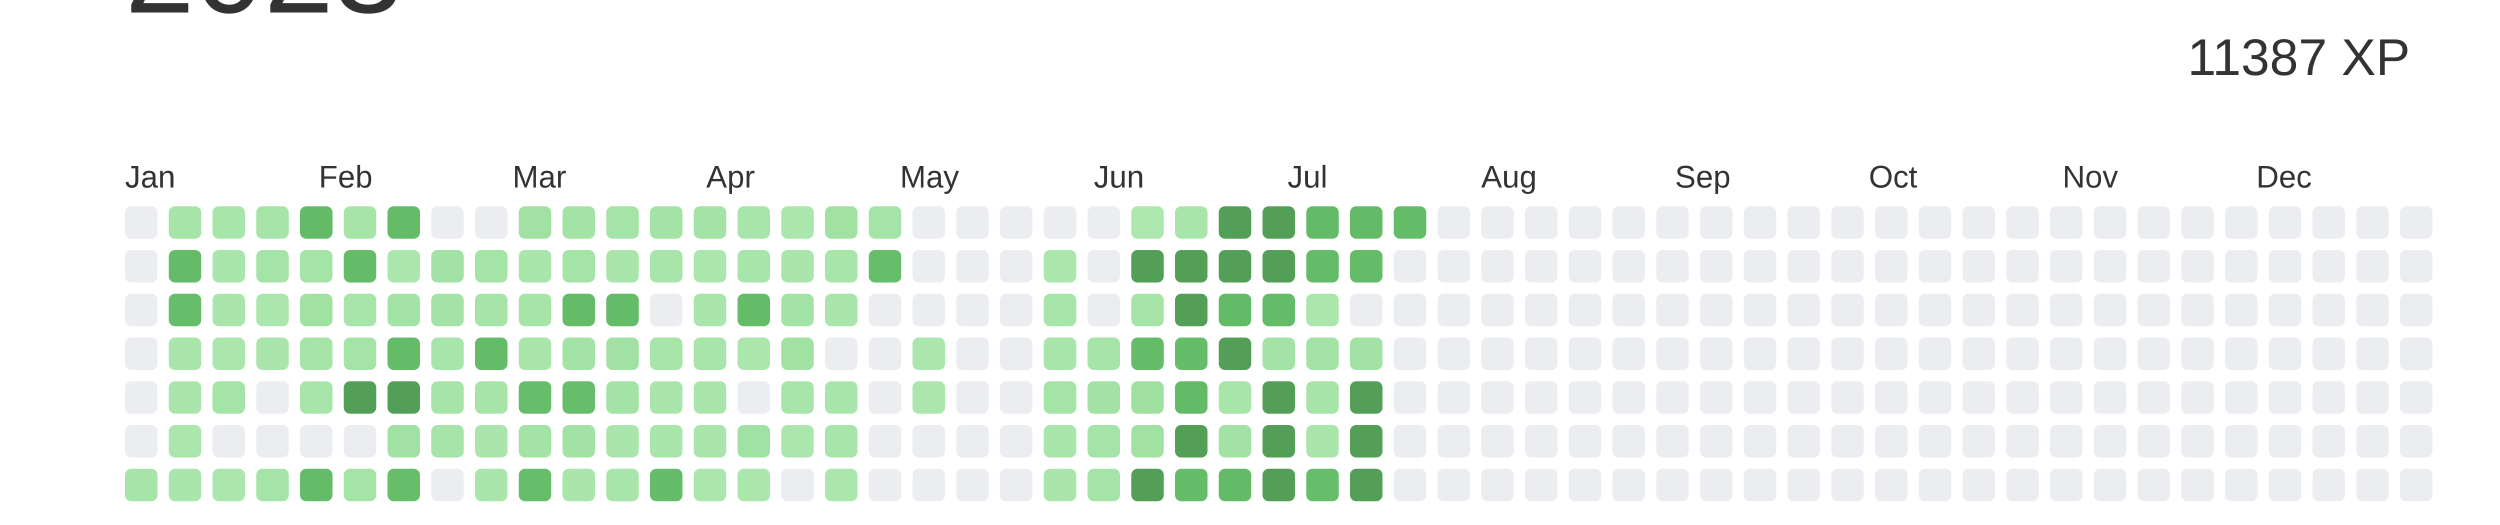
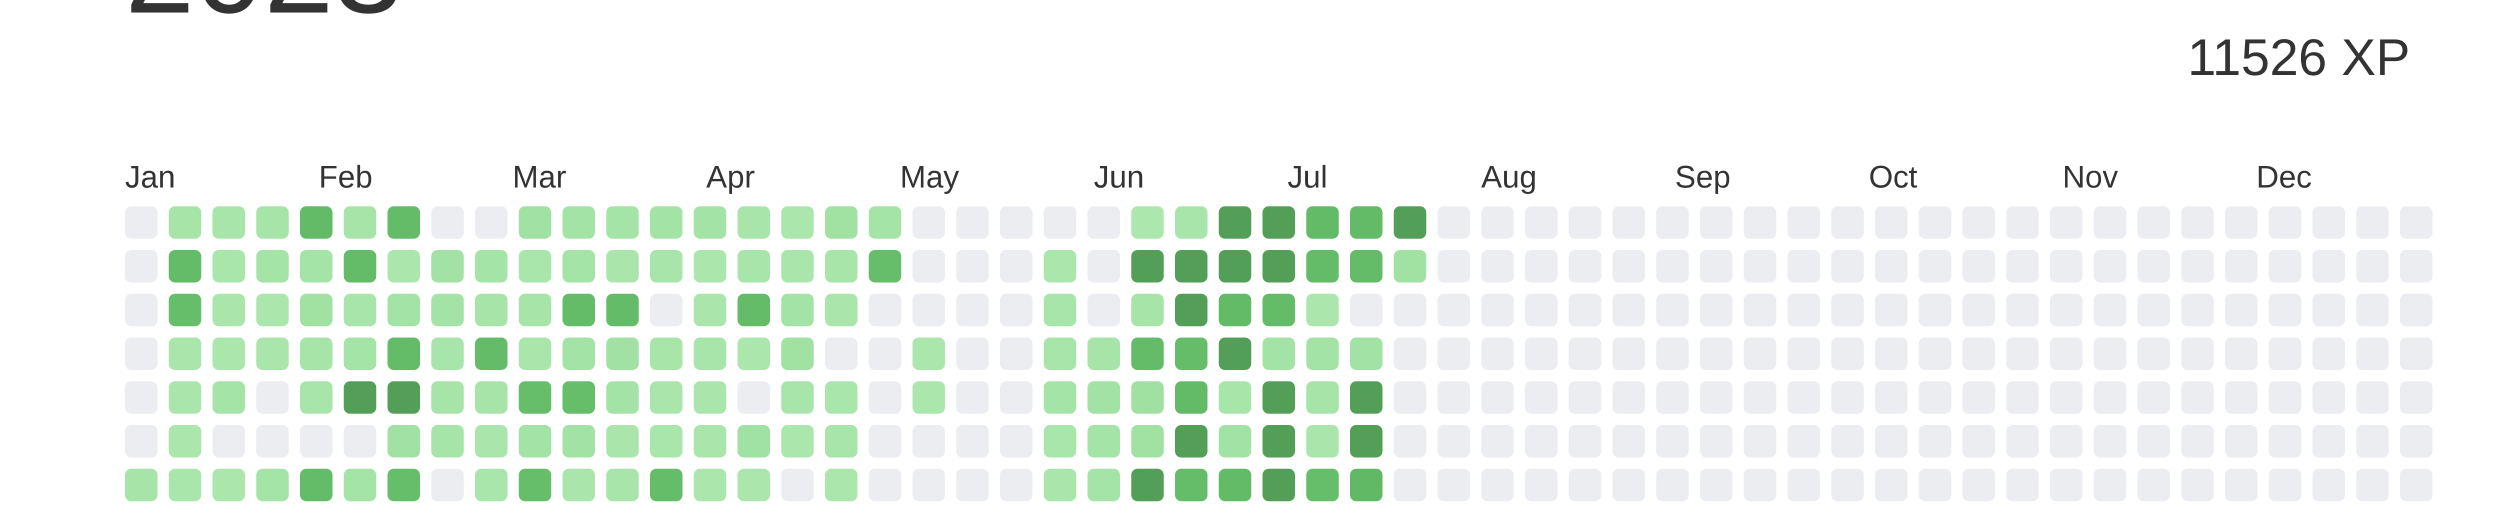
<svg xmlns="http://www.w3.org/2000/svg" baseProfile="full" height="42mm" version="1.1" viewBox="0,0,200,42" width="200mm">
  <defs />
  <rect fill="#ffffff" height="42" width="200" x="0" y="0" />
  <text alignment-baseline="hanging" fill="#333333" style="font-size:10.0px; font-family:Arial;" x="10" y="1">2023</text>
-   <text alignment-baseline="hanging" fill="#333333" style="font-size:4.125px; font-family:Arial;" x="175" y="6">11387 XP</text>
+   <text alignment-baseline="hanging" fill="#333333" style="font-size:4.125px; font-family:Arial;" x="175" y="6">11526 XP</text>
  <text fill="#333333" style="font-size:2.5px; font-family:Arial" x="10.0" y="15">Jan</text>
  <text fill="#333333" style="font-size:2.5px; font-family:Arial" x="25.5" y="15">Feb</text>
  <text fill="#333333" style="font-size:2.5px; font-family:Arial" x="41.0" y="15">Mar</text>
  <text fill="#333333" style="font-size:2.5px; font-family:Arial" x="56.5" y="15">Apr</text>
  <text fill="#333333" style="font-size:2.5px; font-family:Arial" x="72.0" y="15">May</text>
  <text fill="#333333" style="font-size:2.5px; font-family:Arial" x="87.5" y="15">Jun</text>
  <text fill="#333333" style="font-size:2.5px; font-family:Arial" x="103.0" y="15">Jul</text>
  <text fill="#333333" style="font-size:2.5px; font-family:Arial" x="118.5" y="15">Aug</text>
  <text fill="#333333" style="font-size:2.5px; font-family:Arial" x="134.0" y="15">Sep</text>
  <text fill="#333333" style="font-size:2.5px; font-family:Arial" x="149.5" y="15">Oct</text>
  <text fill="#333333" style="font-size:2.5px; font-family:Arial" x="165.0" y="15">Nov</text>
  <text fill="#333333" style="font-size:2.5px; font-family:Arial" x="180.5" y="15">Dec</text>
  <rect fill="#EBEDF0" height="2.6" rx="0.5" ry="0.5" width="2.6" x="10.0" y="16.5" />
  <rect fill="#EBEDF0" height="2.6" rx="0.5" ry="0.5" width="2.6" x="10.0" y="20.0" />
  <rect fill="#EBEDF0" height="2.6" rx="0.5" ry="0.5" width="2.6" x="10.0" y="23.5" />
  <rect fill="#EBEDF0" height="2.6" rx="0.5" ry="0.5" width="2.6" x="10.0" y="27.0" />
  <rect fill="#EBEDF0" height="2.6" rx="0.5" ry="0.5" width="2.6" x="10.0" y="30.5" />
  <rect fill="#EBEDF0" height="2.6" rx="0.5" ry="0.5" width="2.6" x="10.0" y="34.0" />
  <rect fill="#a6e4a8" height="2.6" rx="0.5" ry="0.5" width="2.6" x="10.0" y="37.5" />
  <rect fill="#a6e4a8" height="2.6" rx="0.5" ry="0.5" width="2.6" x="13.5" y="16.5" />
  <rect fill="#64bc69" height="2.6" rx="0.5" ry="0.5" width="2.6" x="13.5" y="20.0" />
  <rect fill="#66be6a" height="2.6" rx="0.5" ry="0.5" width="2.6" x="13.5" y="23.5" />
  <rect fill="#aae6ac" height="2.6" rx="0.5" ry="0.5" width="2.6" x="13.5" y="27.0" />
  <rect fill="#aae6ac" height="2.6" rx="0.5" ry="0.5" width="2.6" x="13.5" y="30.5" />
  <rect fill="#abe6ad" height="2.6" rx="0.5" ry="0.5" width="2.6" x="13.5" y="34.0" />
  <rect fill="#a9e6ab" height="2.6" rx="0.5" ry="0.5" width="2.6" x="13.5" y="37.5" />
  <rect fill="#a8e5aa" height="2.6" rx="0.5" ry="0.5" width="2.6" x="17.0" y="16.5" />
  <rect fill="#a9e6ab" height="2.6" rx="0.5" ry="0.5" width="2.6" x="17.0" y="20.0" />
  <rect fill="#aae6ac" height="2.6" rx="0.5" ry="0.5" width="2.6" x="17.0" y="23.5" />
  <rect fill="#abe6ad" height="2.6" rx="0.5" ry="0.5" width="2.6" x="17.0" y="27.0" />
  <rect fill="#a5e4a7" height="2.6" rx="0.5" ry="0.5" width="2.6" x="17.0" y="30.5" />
  <rect fill="#EBEDF0" height="2.6" rx="0.5" ry="0.5" width="2.6" x="17.0" y="34.0" />
  <rect fill="#abe6ad" height="2.6" rx="0.5" ry="0.5" width="2.6" x="17.0" y="37.5" />
  <rect fill="#a6e4a8" height="2.6" rx="0.5" ry="0.5" width="2.6" x="20.5" y="16.5" />
  <rect fill="#a5e4a7" height="2.6" rx="0.5" ry="0.5" width="2.6" x="20.5" y="20.0" />
  <rect fill="#abe6ad" height="2.6" rx="0.5" ry="0.5" width="2.6" x="20.5" y="23.5" />
  <rect fill="#aae6ac" height="2.6" rx="0.5" ry="0.5" width="2.6" x="20.5" y="27.0" />
  <rect fill="#EBEDF0" height="2.6" rx="0.5" ry="0.5" width="2.6" x="20.5" y="30.5" />
  <rect fill="#EBEDF0" height="2.6" rx="0.5" ry="0.5" width="2.6" x="20.5" y="34.0" />
  <rect fill="#a5e4a7" height="2.6" rx="0.5" ry="0.5" width="2.6" x="20.5" y="37.5" />
  <rect fill="#63bb68" height="2.6" rx="0.5" ry="0.5" width="2.6" x="24.0" y="16.5" />
  <rect fill="#a5e4a7" height="2.6" rx="0.5" ry="0.5" width="2.6" x="24.0" y="20.0" />
  <rect fill="#a1e2a3" height="2.6" rx="0.5" ry="0.5" width="2.6" x="24.0" y="23.5" />
  <rect fill="#a6e4a8" height="2.6" rx="0.5" ry="0.5" width="2.6" x="24.0" y="27.0" />
  <rect fill="#a8e5aa" height="2.6" rx="0.5" ry="0.5" width="2.6" x="24.0" y="30.5" />
  <rect fill="#EBEDF0" height="2.6" rx="0.5" ry="0.5" width="2.6" x="24.0" y="34.0" />
  <rect fill="#64bc68" height="2.6" rx="0.5" ry="0.5" width="2.6" x="24.0" y="37.5" />
  <rect fill="#a6e4a8" height="2.6" rx="0.5" ry="0.5" width="2.6" x="27.5" y="16.5" />
  <rect fill="#64bc69" height="2.6" rx="0.5" ry="0.5" width="2.6" x="27.5" y="20.0" />
  <rect fill="#a8e5aa" height="2.6" rx="0.5" ry="0.5" width="2.6" x="27.5" y="23.5" />
  <rect fill="#a5e4a7" height="2.6" rx="0.5" ry="0.5" width="2.6" x="27.5" y="27.0" />
  <rect fill="#549F57" height="2.6" rx="0.5" ry="0.5" width="2.6" x="27.5" y="30.5" />
  <rect fill="#EBEDF0" height="2.6" rx="0.5" ry="0.5" width="2.6" x="27.5" y="34.0" />
  <rect fill="#a5e4a7" height="2.6" rx="0.5" ry="0.5" width="2.6" x="27.5" y="37.5" />
  <rect fill="#64bc68" height="2.6" rx="0.5" ry="0.5" width="2.6" x="31.0" y="16.5" />
  <rect fill="#abe6ad" height="2.6" rx="0.5" ry="0.5" width="2.6" x="31.0" y="20.0" />
  <rect fill="#a3e3a5" height="2.6" rx="0.5" ry="0.5" width="2.6" x="31.0" y="23.5" />
  <rect fill="#64bb68" height="2.6" rx="0.5" ry="0.5" width="2.6" x="31.0" y="27.0" />
  <rect fill="#549F57" height="2.6" rx="0.5" ry="0.5" width="2.6" x="31.0" y="30.5" />
  <rect fill="#a1e2a4" height="2.6" rx="0.5" ry="0.5" width="2.6" x="31.0" y="34.0" />
  <rect fill="#66be6b" height="2.6" rx="0.5" ry="0.5" width="2.6" x="31.0" y="37.5" />
  <rect fill="#EBEDF0" height="2.6" rx="0.5" ry="0.5" width="2.6" x="34.5" y="16.5" />
  <rect fill="#a2e2a4" height="2.6" rx="0.5" ry="0.5" width="2.6" x="34.5" y="20.0" />
  <rect fill="#a3e3a5" height="2.6" rx="0.5" ry="0.5" width="2.6" x="34.5" y="23.5" />
  <rect fill="#a8e5aa" height="2.6" rx="0.5" ry="0.5" width="2.6" x="34.5" y="27.0" />
  <rect fill="#a6e4a8" height="2.6" rx="0.5" ry="0.5" width="2.6" x="34.5" y="30.5" />
  <rect fill="#a6e4a8" height="2.6" rx="0.5" ry="0.5" width="2.6" x="34.5" y="34.0" />
  <rect fill="#EBEDF0" height="2.6" rx="0.5" ry="0.5" width="2.6" x="34.5" y="37.5" />
  <rect fill="#EBEDF0" height="2.6" rx="0.5" ry="0.5" width="2.6" x="38.0" y="16.5" />
  <rect fill="#a5e4a7" height="2.6" rx="0.5" ry="0.5" width="2.6" x="38.0" y="20.0" />
  <rect fill="#a6e4a8" height="2.6" rx="0.5" ry="0.5" width="2.6" x="38.0" y="23.5" />
  <rect fill="#64bc69" height="2.6" rx="0.5" ry="0.5" width="2.6" x="38.0" y="27.0" />
  <rect fill="#a6e4a8" height="2.6" rx="0.5" ry="0.5" width="2.6" x="38.0" y="30.5" />
  <rect fill="#aae6ac" height="2.6" rx="0.5" ry="0.5" width="2.6" x="38.0" y="34.0" />
  <rect fill="#a9e6ab" height="2.6" rx="0.5" ry="0.5" width="2.6" x="38.0" y="37.5" />
  <rect fill="#a1e2a4" height="2.6" rx="0.5" ry="0.5" width="2.6" x="41.5" y="16.5" />
  <rect fill="#a9e6ab" height="2.6" rx="0.5" ry="0.5" width="2.6" x="41.5" y="20.0" />
  <rect fill="#a6e4a8" height="2.6" rx="0.5" ry="0.5" width="2.6" x="41.5" y="23.5" />
  <rect fill="#aae6ac" height="2.6" rx="0.5" ry="0.5" width="2.6" x="41.5" y="27.0" />
  <rect fill="#66bd6a" height="2.6" rx="0.5" ry="0.5" width="2.6" x="41.5" y="30.5" />
  <rect fill="#a3e3a5" height="2.6" rx="0.5" ry="0.5" width="2.6" x="41.5" y="34.0" />
  <rect fill="#66be6a" height="2.6" rx="0.5" ry="0.5" width="2.6" x="41.5" y="37.5" />
  <rect fill="#a3e3a6" height="2.6" rx="0.5" ry="0.5" width="2.6" x="45.0" y="16.5" />
  <rect fill="#a5e4a7" height="2.6" rx="0.5" ry="0.5" width="2.6" x="45.0" y="20.0" />
  <rect fill="#64bc68" height="2.6" rx="0.5" ry="0.5" width="2.6" x="45.0" y="23.5" />
  <rect fill="#a4e3a6" height="2.6" rx="0.5" ry="0.5" width="2.6" x="45.0" y="27.0" />
  <rect fill="#66be6b" height="2.6" rx="0.5" ry="0.5" width="2.6" x="45.0" y="30.5" />
  <rect fill="#a2e2a4" height="2.6" rx="0.5" ry="0.5" width="2.6" x="45.0" y="34.0" />
  <rect fill="#aae6ac" height="2.6" rx="0.5" ry="0.5" width="2.6" x="45.0" y="37.5" />
  <rect fill="#a5e4a7" height="2.6" rx="0.5" ry="0.5" width="2.6" x="48.5" y="16.5" />
  <rect fill="#aae6ac" height="2.6" rx="0.5" ry="0.5" width="2.6" x="48.5" y="20.0" />
  <rect fill="#64bc69" height="2.6" rx="0.5" ry="0.5" width="2.6" x="48.5" y="23.5" />
  <rect fill="#a1e2a4" height="2.6" rx="0.5" ry="0.5" width="2.6" x="48.5" y="27.0" />
  <rect fill="#a4e3a6" height="2.6" rx="0.5" ry="0.5" width="2.6" x="48.5" y="30.5" />
  <rect fill="#aae6ac" height="2.6" rx="0.5" ry="0.5" width="2.6" x="48.5" y="34.0" />
  <rect fill="#a8e5aa" height="2.6" rx="0.5" ry="0.5" width="2.6" x="48.5" y="37.5" />
  <rect fill="#a4e3a6" height="2.6" rx="0.5" ry="0.5" width="2.6" x="52.0" y="16.5" />
  <rect fill="#a8e5aa" height="2.6" rx="0.5" ry="0.5" width="2.6" x="52.0" y="20.0" />
  <rect fill="#EBEDF0" height="2.6" rx="0.5" ry="0.5" width="2.6" x="52.0" y="23.5" />
  <rect fill="#a7e5a9" height="2.6" rx="0.5" ry="0.5" width="2.6" x="52.0" y="27.0" />
  <rect fill="#aae6ac" height="2.6" rx="0.5" ry="0.5" width="2.6" x="52.0" y="30.5" />
  <rect fill="#a9e6ab" height="2.6" rx="0.5" ry="0.5" width="2.6" x="52.0" y="34.0" />
  <rect fill="#65bd69" height="2.6" rx="0.5" ry="0.5" width="2.6" x="52.0" y="37.5" />
  <rect fill="#a3e3a5" height="2.6" rx="0.5" ry="0.5" width="2.6" x="55.5" y="16.5" />
  <rect fill="#abe6ad" height="2.6" rx="0.5" ry="0.5" width="2.6" x="55.5" y="20.0" />
  <rect fill="#aae6ac" height="2.6" rx="0.5" ry="0.5" width="2.6" x="55.5" y="23.5" />
  <rect fill="#a8e5ab" height="2.6" rx="0.5" ry="0.5" width="2.6" x="55.5" y="27.0" />
  <rect fill="#aae6ac" height="2.6" rx="0.5" ry="0.5" width="2.6" x="55.5" y="30.5" />
  <rect fill="#aae6ac" height="2.6" rx="0.5" ry="0.5" width="2.6" x="55.5" y="34.0" />
  <rect fill="#abe6ad" height="2.6" rx="0.5" ry="0.5" width="2.6" x="55.5" y="37.5" />
  <rect fill="#a8e5aa" height="2.6" rx="0.5" ry="0.5" width="2.6" x="59.0" y="16.5" />
  <rect fill="#a8e5aa" height="2.6" rx="0.5" ry="0.5" width="2.6" x="59.0" y="20.0" />
  <rect fill="#64bc69" height="2.6" rx="0.5" ry="0.5" width="2.6" x="59.0" y="23.5" />
  <rect fill="#abe6ad" height="2.6" rx="0.5" ry="0.5" width="2.6" x="59.0" y="27.0" />
  <rect fill="#EBEDF0" height="2.6" rx="0.5" ry="0.5" width="2.6" x="59.0" y="30.5" />
  <rect fill="#a0e2a3" height="2.6" rx="0.5" ry="0.5" width="2.6" x="59.0" y="34.0" />
  <rect fill="#abe6ad" height="2.6" rx="0.5" ry="0.5" width="2.6" x="59.0" y="37.5" />
  <rect fill="#abe6ad" height="2.6" rx="0.5" ry="0.5" width="2.6" x="62.5" y="16.5" />
  <rect fill="#aae6ac" height="2.6" rx="0.5" ry="0.5" width="2.6" x="62.5" y="20.0" />
  <rect fill="#a4e3a6" height="2.6" rx="0.5" ry="0.5" width="2.6" x="62.5" y="23.5" />
  <rect fill="#a1e2a3" height="2.6" rx="0.5" ry="0.5" width="2.6" x="62.5" y="27.0" />
  <rect fill="#a8e5aa" height="2.6" rx="0.5" ry="0.5" width="2.6" x="62.5" y="30.5" />
  <rect fill="#abe7ad" height="2.6" rx="0.5" ry="0.5" width="2.6" x="62.5" y="34.0" />
  <rect fill="#EBEDF0" height="2.6" rx="0.5" ry="0.5" width="2.6" x="62.5" y="37.5" />
  <rect fill="#a1e2a3" height="2.6" rx="0.5" ry="0.5" width="2.6" x="66.0" y="16.5" />
  <rect fill="#a7e5a9" height="2.6" rx="0.5" ry="0.5" width="2.6" x="66.0" y="20.0" />
  <rect fill="#aae6ac" height="2.6" rx="0.5" ry="0.5" width="2.6" x="66.0" y="23.5" />
  <rect fill="#EBEDF0" height="2.6" rx="0.5" ry="0.5" width="2.6" x="66.0" y="27.0" />
  <rect fill="#a9e6ab" height="2.6" rx="0.5" ry="0.5" width="2.6" x="66.0" y="30.5" />
  <rect fill="#a8e5ab" height="2.6" rx="0.5" ry="0.5" width="2.6" x="66.0" y="34.0" />
  <rect fill="#abe7ad" height="2.6" rx="0.5" ry="0.5" width="2.6" x="66.0" y="37.5" />
  <rect fill="#a5e4a7" height="2.6" rx="0.5" ry="0.5" width="2.6" x="69.5" y="16.5" />
  <rect fill="#66be6b" height="2.6" rx="0.5" ry="0.5" width="2.6" x="69.5" y="20.0" />
  <rect fill="#EBEDF0" height="2.6" rx="0.5" ry="0.5" width="2.6" x="69.5" y="23.5" />
  <rect fill="#EBEDF0" height="2.6" rx="0.5" ry="0.5" width="2.6" x="69.5" y="27.0" />
  <rect fill="#EBEDF0" height="2.6" rx="0.5" ry="0.5" width="2.6" x="69.5" y="30.5" />
  <rect fill="#EBEDF0" height="2.6" rx="0.5" ry="0.5" width="2.6" x="69.5" y="34.0" />
  <rect fill="#EBEDF0" height="2.6" rx="0.5" ry="0.5" width="2.6" x="69.5" y="37.5" />
  <rect fill="#EBEDF0" height="2.6" rx="0.5" ry="0.5" width="2.6" x="73.0" y="16.5" />
  <rect fill="#EBEDF0" height="2.6" rx="0.5" ry="0.5" width="2.6" x="73.0" y="20.0" />
  <rect fill="#EBEDF0" height="2.6" rx="0.5" ry="0.5" width="2.6" x="73.0" y="23.5" />
  <rect fill="#abe6ad" height="2.6" rx="0.5" ry="0.5" width="2.6" x="73.0" y="27.0" />
  <rect fill="#abe6ad" height="2.6" rx="0.5" ry="0.5" width="2.6" x="73.0" y="30.5" />
  <rect fill="#EBEDF0" height="2.6" rx="0.5" ry="0.5" width="2.6" x="73.0" y="34.0" />
  <rect fill="#EBEDF0" height="2.6" rx="0.5" ry="0.5" width="2.6" x="73.0" y="37.5" />
  <rect fill="#EBEDF0" height="2.6" rx="0.5" ry="0.5" width="2.6" x="76.5" y="16.5" />
  <rect fill="#EBEDF0" height="2.6" rx="0.5" ry="0.5" width="2.6" x="76.5" y="20.0" />
  <rect fill="#EBEDF0" height="2.6" rx="0.5" ry="0.5" width="2.6" x="76.5" y="23.5" />
  <rect fill="#EBEDF0" height="2.6" rx="0.5" ry="0.5" width="2.6" x="76.5" y="27.0" />
  <rect fill="#EBEDF0" height="2.6" rx="0.5" ry="0.5" width="2.6" x="76.5" y="30.5" />
  <rect fill="#EBEDF0" height="2.6" rx="0.5" ry="0.5" width="2.6" x="76.5" y="34.0" />
  <rect fill="#EBEDF0" height="2.6" rx="0.5" ry="0.5" width="2.6" x="76.5" y="37.5" />
  <rect fill="#EBEDF0" height="2.6" rx="0.5" ry="0.5" width="2.6" x="80.0" y="16.5" />
  <rect fill="#EBEDF0" height="2.6" rx="0.5" ry="0.5" width="2.6" x="80.0" y="20.0" />
  <rect fill="#EBEDF0" height="2.6" rx="0.5" ry="0.5" width="2.6" x="80.0" y="23.5" />
  <rect fill="#EBEDF0" height="2.6" rx="0.5" ry="0.5" width="2.6" x="80.0" y="27.0" />
  <rect fill="#EBEDF0" height="2.6" rx="0.5" ry="0.5" width="2.6" x="80.0" y="30.5" />
  <rect fill="#EBEDF0" height="2.6" rx="0.5" ry="0.5" width="2.6" x="80.0" y="34.0" />
  <rect fill="#EBEDF0" height="2.6" rx="0.5" ry="0.5" width="2.6" x="80.0" y="37.5" />
  <rect fill="#EBEDF0" height="2.6" rx="0.5" ry="0.5" width="2.6" x="83.5" y="16.5" />
  <rect fill="#abe6ad" height="2.6" rx="0.5" ry="0.5" width="2.6" x="83.5" y="20.0" />
  <rect fill="#a8e5aa" height="2.6" rx="0.5" ry="0.5" width="2.6" x="83.5" y="23.5" />
  <rect fill="#a8e5aa" height="2.6" rx="0.5" ry="0.5" width="2.6" x="83.5" y="27.0" />
  <rect fill="#a5e4a7" height="2.6" rx="0.5" ry="0.5" width="2.6" x="83.5" y="30.5" />
  <rect fill="#a9e6ab" height="2.6" rx="0.5" ry="0.5" width="2.6" x="83.5" y="34.0" />
  <rect fill="#aae6ac" height="2.6" rx="0.5" ry="0.5" width="2.6" x="83.5" y="37.5" />
  <rect fill="#EBEDF0" height="2.6" rx="0.5" ry="0.5" width="2.6" x="87.0" y="16.5" />
  <rect fill="#EBEDF0" height="2.6" rx="0.5" ry="0.5" width="2.6" x="87.0" y="20.0" />
  <rect fill="#EBEDF0" height="2.6" rx="0.5" ry="0.5" width="2.6" x="87.0" y="23.5" />
  <rect fill="#a6e4a8" height="2.6" rx="0.5" ry="0.5" width="2.6" x="87.0" y="27.0" />
  <rect fill="#a2e2a4" height="2.6" rx="0.5" ry="0.5" width="2.6" x="87.0" y="30.5" />
  <rect fill="#a4e4a7" height="2.6" rx="0.5" ry="0.5" width="2.6" x="87.0" y="34.0" />
  <rect fill="#a5e4a7" height="2.6" rx="0.5" ry="0.5" width="2.6" x="87.0" y="37.5" />
  <rect fill="#ace7ae" height="2.6" rx="0.5" ry="0.5" width="2.6" x="90.5" y="16.5" />
  <rect fill="#549F57" height="2.6" rx="0.5" ry="0.5" width="2.6" x="90.5" y="20.0" />
  <rect fill="#a6e4a8" height="2.6" rx="0.5" ry="0.5" width="2.6" x="90.5" y="23.5" />
  <rect fill="#64bc68" height="2.6" rx="0.5" ry="0.5" width="2.6" x="90.5" y="27.0" />
  <rect fill="#a0e1a2" height="2.6" rx="0.5" ry="0.5" width="2.6" x="90.5" y="30.5" />
  <rect fill="#a1e2a3" height="2.6" rx="0.5" ry="0.5" width="2.6" x="90.5" y="34.0" />
  <rect fill="#549F57" height="2.6" rx="0.5" ry="0.5" width="2.6" x="90.5" y="37.5" />
  <rect fill="#a8e5aa" height="2.6" rx="0.5" ry="0.5" width="2.6" x="94.0" y="16.5" />
  <rect fill="#549F57" height="2.6" rx="0.5" ry="0.5" width="2.6" x="94.0" y="20.0" />
  <rect fill="#549F57" height="2.6" rx="0.5" ry="0.5" width="2.6" x="94.0" y="23.5" />
  <rect fill="#65bd6a" height="2.6" rx="0.5" ry="0.5" width="2.6" x="94.0" y="27.0" />
  <rect fill="#63ba67" height="2.6" rx="0.5" ry="0.5" width="2.6" x="94.0" y="30.5" />
  <rect fill="#549F57" height="2.6" rx="0.5" ry="0.5" width="2.6" x="94.0" y="34.0" />
  <rect fill="#65bd6a" height="2.6" rx="0.5" ry="0.5" width="2.6" x="94.0" y="37.5" />
  <rect fill="#549F57" height="2.6" rx="0.5" ry="0.5" width="2.6" x="97.5" y="16.5" />
  <rect fill="#549F57" height="2.6" rx="0.5" ry="0.5" width="2.6" x="97.5" y="20.0" />
  <rect fill="#63ba67" height="2.6" rx="0.5" ry="0.5" width="2.6" x="97.5" y="23.5" />
  <rect fill="#549F57" height="2.6" rx="0.5" ry="0.5" width="2.6" x="97.5" y="27.0" />
  <rect fill="#a7e5a9" height="2.6" rx="0.5" ry="0.5" width="2.6" x="97.5" y="30.5" />
  <rect fill="#a2e2a4" height="2.6" rx="0.5" ry="0.5" width="2.6" x="97.5" y="34.0" />
  <rect fill="#63bb67" height="2.6" rx="0.5" ry="0.5" width="2.6" x="97.5" y="37.5" />
  <rect fill="#549F57" height="2.6" rx="0.5" ry="0.5" width="2.6" x="101.0" y="16.5" />
  <rect fill="#549F57" height="2.6" rx="0.5" ry="0.5" width="2.6" x="101.0" y="20.0" />
  <rect fill="#64bc68" height="2.6" rx="0.5" ry="0.5" width="2.6" x="101.0" y="23.5" />
  <rect fill="#a3e3a6" height="2.6" rx="0.5" ry="0.5" width="2.6" x="101.0" y="27.0" />
  <rect fill="#549F57" height="2.6" rx="0.5" ry="0.5" width="2.6" x="101.0" y="30.5" />
  <rect fill="#549F57" height="2.6" rx="0.5" ry="0.5" width="2.6" x="101.0" y="34.0" />
  <rect fill="#549F57" height="2.6" rx="0.5" ry="0.5" width="2.6" x="101.0" y="37.5" />
  <rect fill="#63bb68" height="2.6" rx="0.5" ry="0.5" width="2.6" x="104.5" y="16.5" />
  <rect fill="#64bc69" height="2.6" rx="0.5" ry="0.5" width="2.6" x="104.5" y="20.0" />
  <rect fill="#abe6ad" height="2.6" rx="0.5" ry="0.5" width="2.6" x="104.5" y="23.5" />
  <rect fill="#a4e3a6" height="2.6" rx="0.5" ry="0.5" width="2.6" x="104.5" y="27.0" />
  <rect fill="#a6e4a8" height="2.6" rx="0.5" ry="0.5" width="2.6" x="104.5" y="30.5" />
  <rect fill="#aae6ac" height="2.6" rx="0.5" ry="0.5" width="2.6" x="104.5" y="34.0" />
  <rect fill="#66be6b" height="2.6" rx="0.5" ry="0.5" width="2.6" x="104.5" y="37.5" />
  <rect fill="#63bb68" height="2.6" rx="0.5" ry="0.5" width="2.6" x="108.0" y="16.5" />
  <rect fill="#64bc69" height="2.6" rx="0.5" ry="0.5" width="2.6" x="108.0" y="20.0" />
  <rect fill="#EBEDF0" height="2.6" rx="0.5" ry="0.5" width="2.6" x="108.0" y="23.5" />
  <rect fill="#a2e2a4" height="2.6" rx="0.5" ry="0.5" width="2.6" x="108.0" y="27.0" />
  <rect fill="#549F57" height="2.6" rx="0.5" ry="0.5" width="2.6" x="108.0" y="30.5" />
  <rect fill="#549F57" height="2.6" rx="0.5" ry="0.5" width="2.6" x="108.0" y="34.0" />
-   <rect fill="#549F57" height="2.6" rx="0.5" ry="0.5" width="2.6" x="108.0" y="37.5" />
-   <rect fill="#64bc69" height="2.6" rx="0.5" ry="0.5" width="2.6" x="111.5" y="16.5" />
-   <rect fill="#EBEDF0" height="2.6" rx="0.5" ry="0.5" width="2.6" x="111.5" y="20.0" />
+   <rect fill="#61b966" height="2.6" rx="0.5" ry="0.5" width="2.6" x="108.0" y="37.5" />
+   <rect fill="#549F57" height="2.6" rx="0.5" ry="0.5" width="2.6" x="111.5" y="16.5" />
+   <rect fill="#a1e2a3" height="2.6" rx="0.5" ry="0.5" width="2.6" x="111.5" y="20.0" />
  <rect fill="#EBEDF0" height="2.6" rx="0.5" ry="0.5" width="2.6" x="111.5" y="23.5" />
  <rect fill="#EBEDF0" height="2.6" rx="0.5" ry="0.5" width="2.6" x="111.5" y="27.0" />
  <rect fill="#EBEDF0" height="2.6" rx="0.5" ry="0.5" width="2.6" x="111.5" y="30.5" />
  <rect fill="#EBEDF0" height="2.6" rx="0.5" ry="0.5" width="2.6" x="111.5" y="34.0" />
  <rect fill="#EBEDF0" height="2.6" rx="0.5" ry="0.5" width="2.6" x="111.5" y="37.5" />
  <rect fill="#EBEDF0" height="2.6" rx="0.5" ry="0.5" width="2.6" x="115.0" y="16.5" />
  <rect fill="#EBEDF0" height="2.6" rx="0.5" ry="0.5" width="2.6" x="115.0" y="20.0" />
  <rect fill="#EBEDF0" height="2.6" rx="0.5" ry="0.5" width="2.6" x="115.0" y="23.5" />
  <rect fill="#EBEDF0" height="2.6" rx="0.5" ry="0.5" width="2.6" x="115.0" y="27.0" />
  <rect fill="#EBEDF0" height="2.6" rx="0.5" ry="0.5" width="2.6" x="115.0" y="30.5" />
  <rect fill="#EBEDF0" height="2.6" rx="0.5" ry="0.5" width="2.6" x="115.0" y="34.0" />
  <rect fill="#EBEDF0" height="2.6" rx="0.5" ry="0.5" width="2.6" x="115.0" y="37.5" />
  <rect fill="#EBEDF0" height="2.6" rx="0.5" ry="0.5" width="2.6" x="118.5" y="16.5" />
  <rect fill="#EBEDF0" height="2.6" rx="0.5" ry="0.5" width="2.6" x="118.5" y="20.0" />
  <rect fill="#EBEDF0" height="2.6" rx="0.5" ry="0.5" width="2.6" x="118.5" y="23.5" />
  <rect fill="#EBEDF0" height="2.6" rx="0.5" ry="0.5" width="2.6" x="118.5" y="27.0" />
  <rect fill="#EBEDF0" height="2.6" rx="0.5" ry="0.5" width="2.6" x="118.5" y="30.5" />
  <rect fill="#EBEDF0" height="2.6" rx="0.5" ry="0.5" width="2.6" x="118.5" y="34.0" />
  <rect fill="#EBEDF0" height="2.6" rx="0.5" ry="0.5" width="2.6" x="118.5" y="37.5" />
  <rect fill="#EBEDF0" height="2.6" rx="0.5" ry="0.5" width="2.6" x="122.0" y="16.5" />
  <rect fill="#EBEDF0" height="2.6" rx="0.5" ry="0.5" width="2.6" x="122.0" y="20.0" />
  <rect fill="#EBEDF0" height="2.6" rx="0.5" ry="0.5" width="2.6" x="122.0" y="23.5" />
  <rect fill="#EBEDF0" height="2.6" rx="0.5" ry="0.5" width="2.6" x="122.0" y="27.0" />
  <rect fill="#EBEDF0" height="2.6" rx="0.5" ry="0.5" width="2.6" x="122.0" y="30.5" />
  <rect fill="#EBEDF0" height="2.6" rx="0.5" ry="0.5" width="2.6" x="122.0" y="34.0" />
  <rect fill="#EBEDF0" height="2.6" rx="0.5" ry="0.5" width="2.6" x="122.0" y="37.5" />
  <rect fill="#EBEDF0" height="2.6" rx="0.5" ry="0.5" width="2.6" x="125.5" y="16.5" />
  <rect fill="#EBEDF0" height="2.6" rx="0.5" ry="0.5" width="2.6" x="125.5" y="20.0" />
  <rect fill="#EBEDF0" height="2.6" rx="0.5" ry="0.5" width="2.6" x="125.5" y="23.5" />
  <rect fill="#EBEDF0" height="2.6" rx="0.5" ry="0.5" width="2.6" x="125.5" y="27.0" />
  <rect fill="#EBEDF0" height="2.6" rx="0.5" ry="0.5" width="2.6" x="125.5" y="30.5" />
  <rect fill="#EBEDF0" height="2.6" rx="0.5" ry="0.5" width="2.6" x="125.5" y="34.0" />
  <rect fill="#EBEDF0" height="2.6" rx="0.5" ry="0.5" width="2.6" x="125.5" y="37.5" />
  <rect fill="#EBEDF0" height="2.6" rx="0.5" ry="0.5" width="2.6" x="129.0" y="16.5" />
  <rect fill="#EBEDF0" height="2.6" rx="0.5" ry="0.5" width="2.6" x="129.0" y="20.0" />
  <rect fill="#EBEDF0" height="2.6" rx="0.5" ry="0.5" width="2.6" x="129.0" y="23.5" />
  <rect fill="#EBEDF0" height="2.6" rx="0.5" ry="0.5" width="2.6" x="129.0" y="27.0" />
  <rect fill="#EBEDF0" height="2.6" rx="0.5" ry="0.5" width="2.6" x="129.0" y="30.5" />
  <rect fill="#EBEDF0" height="2.6" rx="0.5" ry="0.5" width="2.6" x="129.0" y="34.0" />
  <rect fill="#EBEDF0" height="2.6" rx="0.5" ry="0.5" width="2.6" x="129.0" y="37.5" />
  <rect fill="#EBEDF0" height="2.6" rx="0.5" ry="0.5" width="2.6" x="132.5" y="16.5" />
  <rect fill="#EBEDF0" height="2.6" rx="0.5" ry="0.5" width="2.6" x="132.5" y="20.0" />
  <rect fill="#EBEDF0" height="2.6" rx="0.5" ry="0.5" width="2.6" x="132.5" y="23.5" />
  <rect fill="#EBEDF0" height="2.6" rx="0.5" ry="0.5" width="2.6" x="132.5" y="27.0" />
  <rect fill="#EBEDF0" height="2.6" rx="0.5" ry="0.5" width="2.6" x="132.5" y="30.5" />
  <rect fill="#EBEDF0" height="2.6" rx="0.5" ry="0.5" width="2.6" x="132.5" y="34.0" />
  <rect fill="#EBEDF0" height="2.6" rx="0.5" ry="0.5" width="2.6" x="132.5" y="37.5" />
  <rect fill="#EBEDF0" height="2.6" rx="0.5" ry="0.5" width="2.6" x="136.0" y="16.5" />
  <rect fill="#EBEDF0" height="2.6" rx="0.5" ry="0.5" width="2.6" x="136.0" y="20.0" />
  <rect fill="#EBEDF0" height="2.6" rx="0.5" ry="0.5" width="2.6" x="136.0" y="23.5" />
  <rect fill="#EBEDF0" height="2.6" rx="0.5" ry="0.5" width="2.6" x="136.0" y="27.0" />
  <rect fill="#EBEDF0" height="2.6" rx="0.5" ry="0.5" width="2.6" x="136.0" y="30.5" />
  <rect fill="#EBEDF0" height="2.6" rx="0.5" ry="0.5" width="2.6" x="136.0" y="34.0" />
  <rect fill="#EBEDF0" height="2.6" rx="0.5" ry="0.5" width="2.6" x="136.0" y="37.5" />
  <rect fill="#EBEDF0" height="2.6" rx="0.5" ry="0.5" width="2.6" x="139.5" y="16.5" />
  <rect fill="#EBEDF0" height="2.6" rx="0.5" ry="0.5" width="2.6" x="139.5" y="20.0" />
  <rect fill="#EBEDF0" height="2.6" rx="0.5" ry="0.5" width="2.6" x="139.5" y="23.5" />
  <rect fill="#EBEDF0" height="2.6" rx="0.5" ry="0.5" width="2.6" x="139.5" y="27.0" />
  <rect fill="#EBEDF0" height="2.6" rx="0.5" ry="0.5" width="2.6" x="139.5" y="30.5" />
  <rect fill="#EBEDF0" height="2.6" rx="0.5" ry="0.5" width="2.6" x="139.5" y="34.0" />
  <rect fill="#EBEDF0" height="2.6" rx="0.5" ry="0.5" width="2.6" x="139.5" y="37.5" />
  <rect fill="#EBEDF0" height="2.6" rx="0.5" ry="0.5" width="2.6" x="143.0" y="16.5" />
  <rect fill="#EBEDF0" height="2.6" rx="0.5" ry="0.5" width="2.6" x="143.0" y="20.0" />
  <rect fill="#EBEDF0" height="2.6" rx="0.5" ry="0.5" width="2.6" x="143.0" y="23.5" />
  <rect fill="#EBEDF0" height="2.6" rx="0.5" ry="0.5" width="2.6" x="143.0" y="27.0" />
  <rect fill="#EBEDF0" height="2.6" rx="0.5" ry="0.5" width="2.6" x="143.0" y="30.5" />
  <rect fill="#EBEDF0" height="2.6" rx="0.5" ry="0.5" width="2.6" x="143.0" y="34.0" />
  <rect fill="#EBEDF0" height="2.6" rx="0.5" ry="0.5" width="2.6" x="143.0" y="37.5" />
  <rect fill="#EBEDF0" height="2.6" rx="0.5" ry="0.5" width="2.6" x="146.5" y="16.5" />
  <rect fill="#EBEDF0" height="2.6" rx="0.5" ry="0.5" width="2.6" x="146.5" y="20.0" />
  <rect fill="#EBEDF0" height="2.6" rx="0.5" ry="0.5" width="2.6" x="146.5" y="23.5" />
  <rect fill="#EBEDF0" height="2.6" rx="0.5" ry="0.5" width="2.6" x="146.5" y="27.0" />
  <rect fill="#EBEDF0" height="2.6" rx="0.5" ry="0.5" width="2.6" x="146.5" y="30.5" />
  <rect fill="#EBEDF0" height="2.6" rx="0.5" ry="0.5" width="2.6" x="146.5" y="34.0" />
  <rect fill="#EBEDF0" height="2.6" rx="0.5" ry="0.5" width="2.6" x="146.5" y="37.5" />
  <rect fill="#EBEDF0" height="2.6" rx="0.5" ry="0.5" width="2.6" x="150.0" y="16.5" />
  <rect fill="#EBEDF0" height="2.6" rx="0.5" ry="0.5" width="2.6" x="150.0" y="20.0" />
  <rect fill="#EBEDF0" height="2.6" rx="0.5" ry="0.5" width="2.6" x="150.0" y="23.5" />
  <rect fill="#EBEDF0" height="2.6" rx="0.5" ry="0.5" width="2.6" x="150.0" y="27.0" />
  <rect fill="#EBEDF0" height="2.6" rx="0.5" ry="0.5" width="2.6" x="150.0" y="30.5" />
  <rect fill="#EBEDF0" height="2.6" rx="0.5" ry="0.5" width="2.6" x="150.0" y="34.0" />
  <rect fill="#EBEDF0" height="2.6" rx="0.5" ry="0.5" width="2.6" x="150.0" y="37.5" />
  <rect fill="#EBEDF0" height="2.6" rx="0.5" ry="0.5" width="2.6" x="153.5" y="16.5" />
  <rect fill="#EBEDF0" height="2.6" rx="0.5" ry="0.5" width="2.6" x="153.5" y="20.0" />
  <rect fill="#EBEDF0" height="2.6" rx="0.5" ry="0.5" width="2.6" x="153.5" y="23.5" />
  <rect fill="#EBEDF0" height="2.6" rx="0.5" ry="0.5" width="2.6" x="153.5" y="27.0" />
  <rect fill="#EBEDF0" height="2.6" rx="0.5" ry="0.5" width="2.6" x="153.5" y="30.5" />
  <rect fill="#EBEDF0" height="2.6" rx="0.5" ry="0.5" width="2.6" x="153.5" y="34.0" />
  <rect fill="#EBEDF0" height="2.6" rx="0.5" ry="0.5" width="2.6" x="153.5" y="37.5" />
  <rect fill="#EBEDF0" height="2.6" rx="0.5" ry="0.5" width="2.6" x="157.0" y="16.5" />
  <rect fill="#EBEDF0" height="2.6" rx="0.5" ry="0.5" width="2.6" x="157.0" y="20.0" />
  <rect fill="#EBEDF0" height="2.6" rx="0.5" ry="0.5" width="2.6" x="157.0" y="23.5" />
  <rect fill="#EBEDF0" height="2.6" rx="0.5" ry="0.5" width="2.6" x="157.0" y="27.0" />
  <rect fill="#EBEDF0" height="2.6" rx="0.5" ry="0.5" width="2.6" x="157.0" y="30.5" />
  <rect fill="#EBEDF0" height="2.6" rx="0.5" ry="0.5" width="2.6" x="157.0" y="34.0" />
  <rect fill="#EBEDF0" height="2.6" rx="0.5" ry="0.5" width="2.6" x="157.0" y="37.5" />
  <rect fill="#EBEDF0" height="2.6" rx="0.5" ry="0.5" width="2.6" x="160.5" y="16.5" />
  <rect fill="#EBEDF0" height="2.6" rx="0.5" ry="0.5" width="2.6" x="160.5" y="20.0" />
  <rect fill="#EBEDF0" height="2.6" rx="0.5" ry="0.5" width="2.6" x="160.5" y="23.5" />
  <rect fill="#EBEDF0" height="2.6" rx="0.5" ry="0.5" width="2.6" x="160.5" y="27.0" />
  <rect fill="#EBEDF0" height="2.6" rx="0.5" ry="0.5" width="2.6" x="160.5" y="30.5" />
  <rect fill="#EBEDF0" height="2.6" rx="0.5" ry="0.5" width="2.6" x="160.5" y="34.0" />
  <rect fill="#EBEDF0" height="2.6" rx="0.5" ry="0.5" width="2.6" x="160.5" y="37.5" />
  <rect fill="#EBEDF0" height="2.6" rx="0.5" ry="0.5" width="2.6" x="164.0" y="16.5" />
  <rect fill="#EBEDF0" height="2.6" rx="0.5" ry="0.5" width="2.6" x="164.0" y="20.0" />
  <rect fill="#EBEDF0" height="2.6" rx="0.5" ry="0.5" width="2.6" x="164.0" y="23.5" />
  <rect fill="#EBEDF0" height="2.6" rx="0.5" ry="0.5" width="2.6" x="164.0" y="27.0" />
  <rect fill="#EBEDF0" height="2.6" rx="0.5" ry="0.5" width="2.6" x="164.0" y="30.5" />
  <rect fill="#EBEDF0" height="2.6" rx="0.5" ry="0.5" width="2.6" x="164.0" y="34.0" />
  <rect fill="#EBEDF0" height="2.6" rx="0.5" ry="0.5" width="2.6" x="164.0" y="37.5" />
  <rect fill="#EBEDF0" height="2.6" rx="0.5" ry="0.5" width="2.6" x="167.5" y="16.5" />
  <rect fill="#EBEDF0" height="2.6" rx="0.5" ry="0.5" width="2.6" x="167.5" y="20.0" />
  <rect fill="#EBEDF0" height="2.6" rx="0.5" ry="0.5" width="2.6" x="167.5" y="23.5" />
  <rect fill="#EBEDF0" height="2.6" rx="0.5" ry="0.5" width="2.6" x="167.5" y="27.0" />
  <rect fill="#EBEDF0" height="2.6" rx="0.5" ry="0.5" width="2.6" x="167.5" y="30.5" />
  <rect fill="#EBEDF0" height="2.6" rx="0.5" ry="0.5" width="2.6" x="167.5" y="34.0" />
  <rect fill="#EBEDF0" height="2.6" rx="0.5" ry="0.5" width="2.6" x="167.5" y="37.5" />
  <rect fill="#EBEDF0" height="2.6" rx="0.5" ry="0.5" width="2.6" x="171.0" y="16.5" />
  <rect fill="#EBEDF0" height="2.6" rx="0.5" ry="0.5" width="2.6" x="171.0" y="20.0" />
  <rect fill="#EBEDF0" height="2.6" rx="0.5" ry="0.5" width="2.6" x="171.0" y="23.5" />
  <rect fill="#EBEDF0" height="2.6" rx="0.5" ry="0.5" width="2.6" x="171.0" y="27.0" />
  <rect fill="#EBEDF0" height="2.6" rx="0.5" ry="0.5" width="2.6" x="171.0" y="30.5" />
  <rect fill="#EBEDF0" height="2.6" rx="0.5" ry="0.5" width="2.6" x="171.0" y="34.0" />
  <rect fill="#EBEDF0" height="2.6" rx="0.5" ry="0.5" width="2.6" x="171.0" y="37.5" />
  <rect fill="#EBEDF0" height="2.6" rx="0.5" ry="0.5" width="2.6" x="174.5" y="16.5" />
  <rect fill="#EBEDF0" height="2.6" rx="0.5" ry="0.5" width="2.6" x="174.5" y="20.0" />
  <rect fill="#EBEDF0" height="2.6" rx="0.5" ry="0.5" width="2.6" x="174.5" y="23.5" />
  <rect fill="#EBEDF0" height="2.6" rx="0.5" ry="0.5" width="2.6" x="174.5" y="27.0" />
  <rect fill="#EBEDF0" height="2.6" rx="0.5" ry="0.5" width="2.6" x="174.5" y="30.5" />
  <rect fill="#EBEDF0" height="2.6" rx="0.5" ry="0.5" width="2.6" x="174.5" y="34.0" />
  <rect fill="#EBEDF0" height="2.6" rx="0.5" ry="0.5" width="2.6" x="174.5" y="37.5" />
  <rect fill="#EBEDF0" height="2.6" rx="0.5" ry="0.5" width="2.6" x="178.0" y="16.5" />
  <rect fill="#EBEDF0" height="2.6" rx="0.5" ry="0.5" width="2.6" x="178.0" y="20.0" />
  <rect fill="#EBEDF0" height="2.6" rx="0.5" ry="0.5" width="2.6" x="178.0" y="23.5" />
  <rect fill="#EBEDF0" height="2.6" rx="0.5" ry="0.5" width="2.6" x="178.0" y="27.0" />
  <rect fill="#EBEDF0" height="2.6" rx="0.5" ry="0.5" width="2.6" x="178.0" y="30.5" />
  <rect fill="#EBEDF0" height="2.6" rx="0.5" ry="0.5" width="2.6" x="178.0" y="34.0" />
  <rect fill="#EBEDF0" height="2.6" rx="0.5" ry="0.5" width="2.6" x="178.0" y="37.5" />
  <rect fill="#EBEDF0" height="2.6" rx="0.5" ry="0.5" width="2.6" x="181.5" y="16.5" />
  <rect fill="#EBEDF0" height="2.6" rx="0.5" ry="0.5" width="2.6" x="181.5" y="20.0" />
  <rect fill="#EBEDF0" height="2.6" rx="0.5" ry="0.5" width="2.6" x="181.5" y="23.5" />
  <rect fill="#EBEDF0" height="2.6" rx="0.5" ry="0.5" width="2.6" x="181.5" y="27.0" />
  <rect fill="#EBEDF0" height="2.6" rx="0.5" ry="0.5" width="2.6" x="181.5" y="30.5" />
  <rect fill="#EBEDF0" height="2.6" rx="0.5" ry="0.5" width="2.6" x="181.5" y="34.0" />
  <rect fill="#EBEDF0" height="2.6" rx="0.5" ry="0.5" width="2.6" x="181.5" y="37.5" />
  <rect fill="#EBEDF0" height="2.6" rx="0.5" ry="0.5" width="2.6" x="185.0" y="16.5" />
  <rect fill="#EBEDF0" height="2.6" rx="0.5" ry="0.5" width="2.6" x="185.0" y="20.0" />
  <rect fill="#EBEDF0" height="2.6" rx="0.5" ry="0.5" width="2.6" x="185.0" y="23.5" />
  <rect fill="#EBEDF0" height="2.6" rx="0.5" ry="0.5" width="2.6" x="185.0" y="27.0" />
  <rect fill="#EBEDF0" height="2.6" rx="0.5" ry="0.5" width="2.6" x="185.0" y="30.5" />
  <rect fill="#EBEDF0" height="2.6" rx="0.5" ry="0.5" width="2.6" x="185.0" y="34.0" />
  <rect fill="#EBEDF0" height="2.6" rx="0.5" ry="0.5" width="2.6" x="185.0" y="37.5" />
  <rect fill="#EBEDF0" height="2.6" rx="0.5" ry="0.5" width="2.6" x="188.5" y="16.5" />
  <rect fill="#EBEDF0" height="2.6" rx="0.5" ry="0.5" width="2.6" x="188.5" y="20.0" />
  <rect fill="#EBEDF0" height="2.6" rx="0.5" ry="0.5" width="2.6" x="188.5" y="23.5" />
  <rect fill="#EBEDF0" height="2.6" rx="0.5" ry="0.5" width="2.6" x="188.5" y="27.0" />
  <rect fill="#EBEDF0" height="2.6" rx="0.5" ry="0.5" width="2.6" x="188.5" y="30.5" />
  <rect fill="#EBEDF0" height="2.6" rx="0.5" ry="0.5" width="2.6" x="188.5" y="34.0" />
  <rect fill="#EBEDF0" height="2.6" rx="0.5" ry="0.5" width="2.6" x="188.5" y="37.5" />
  <rect fill="#EBEDF0" height="2.6" rx="0.5" ry="0.5" width="2.6" x="192.0" y="16.5" />
  <rect fill="#EBEDF0" height="2.6" rx="0.5" ry="0.5" width="2.6" x="192.0" y="20.0" />
  <rect fill="#EBEDF0" height="2.6" rx="0.5" ry="0.5" width="2.6" x="192.0" y="23.5" />
  <rect fill="#EBEDF0" height="2.6" rx="0.5" ry="0.5" width="2.6" x="192.0" y="27.0" />
  <rect fill="#EBEDF0" height="2.6" rx="0.5" ry="0.5" width="2.6" x="192.0" y="30.5" />
  <rect fill="#EBEDF0" height="2.6" rx="0.5" ry="0.5" width="2.6" x="192.0" y="34.0" />
  <rect fill="#EBEDF0" height="2.6" rx="0.5" ry="0.5" width="2.6" x="192.0" y="37.5" />
</svg>
